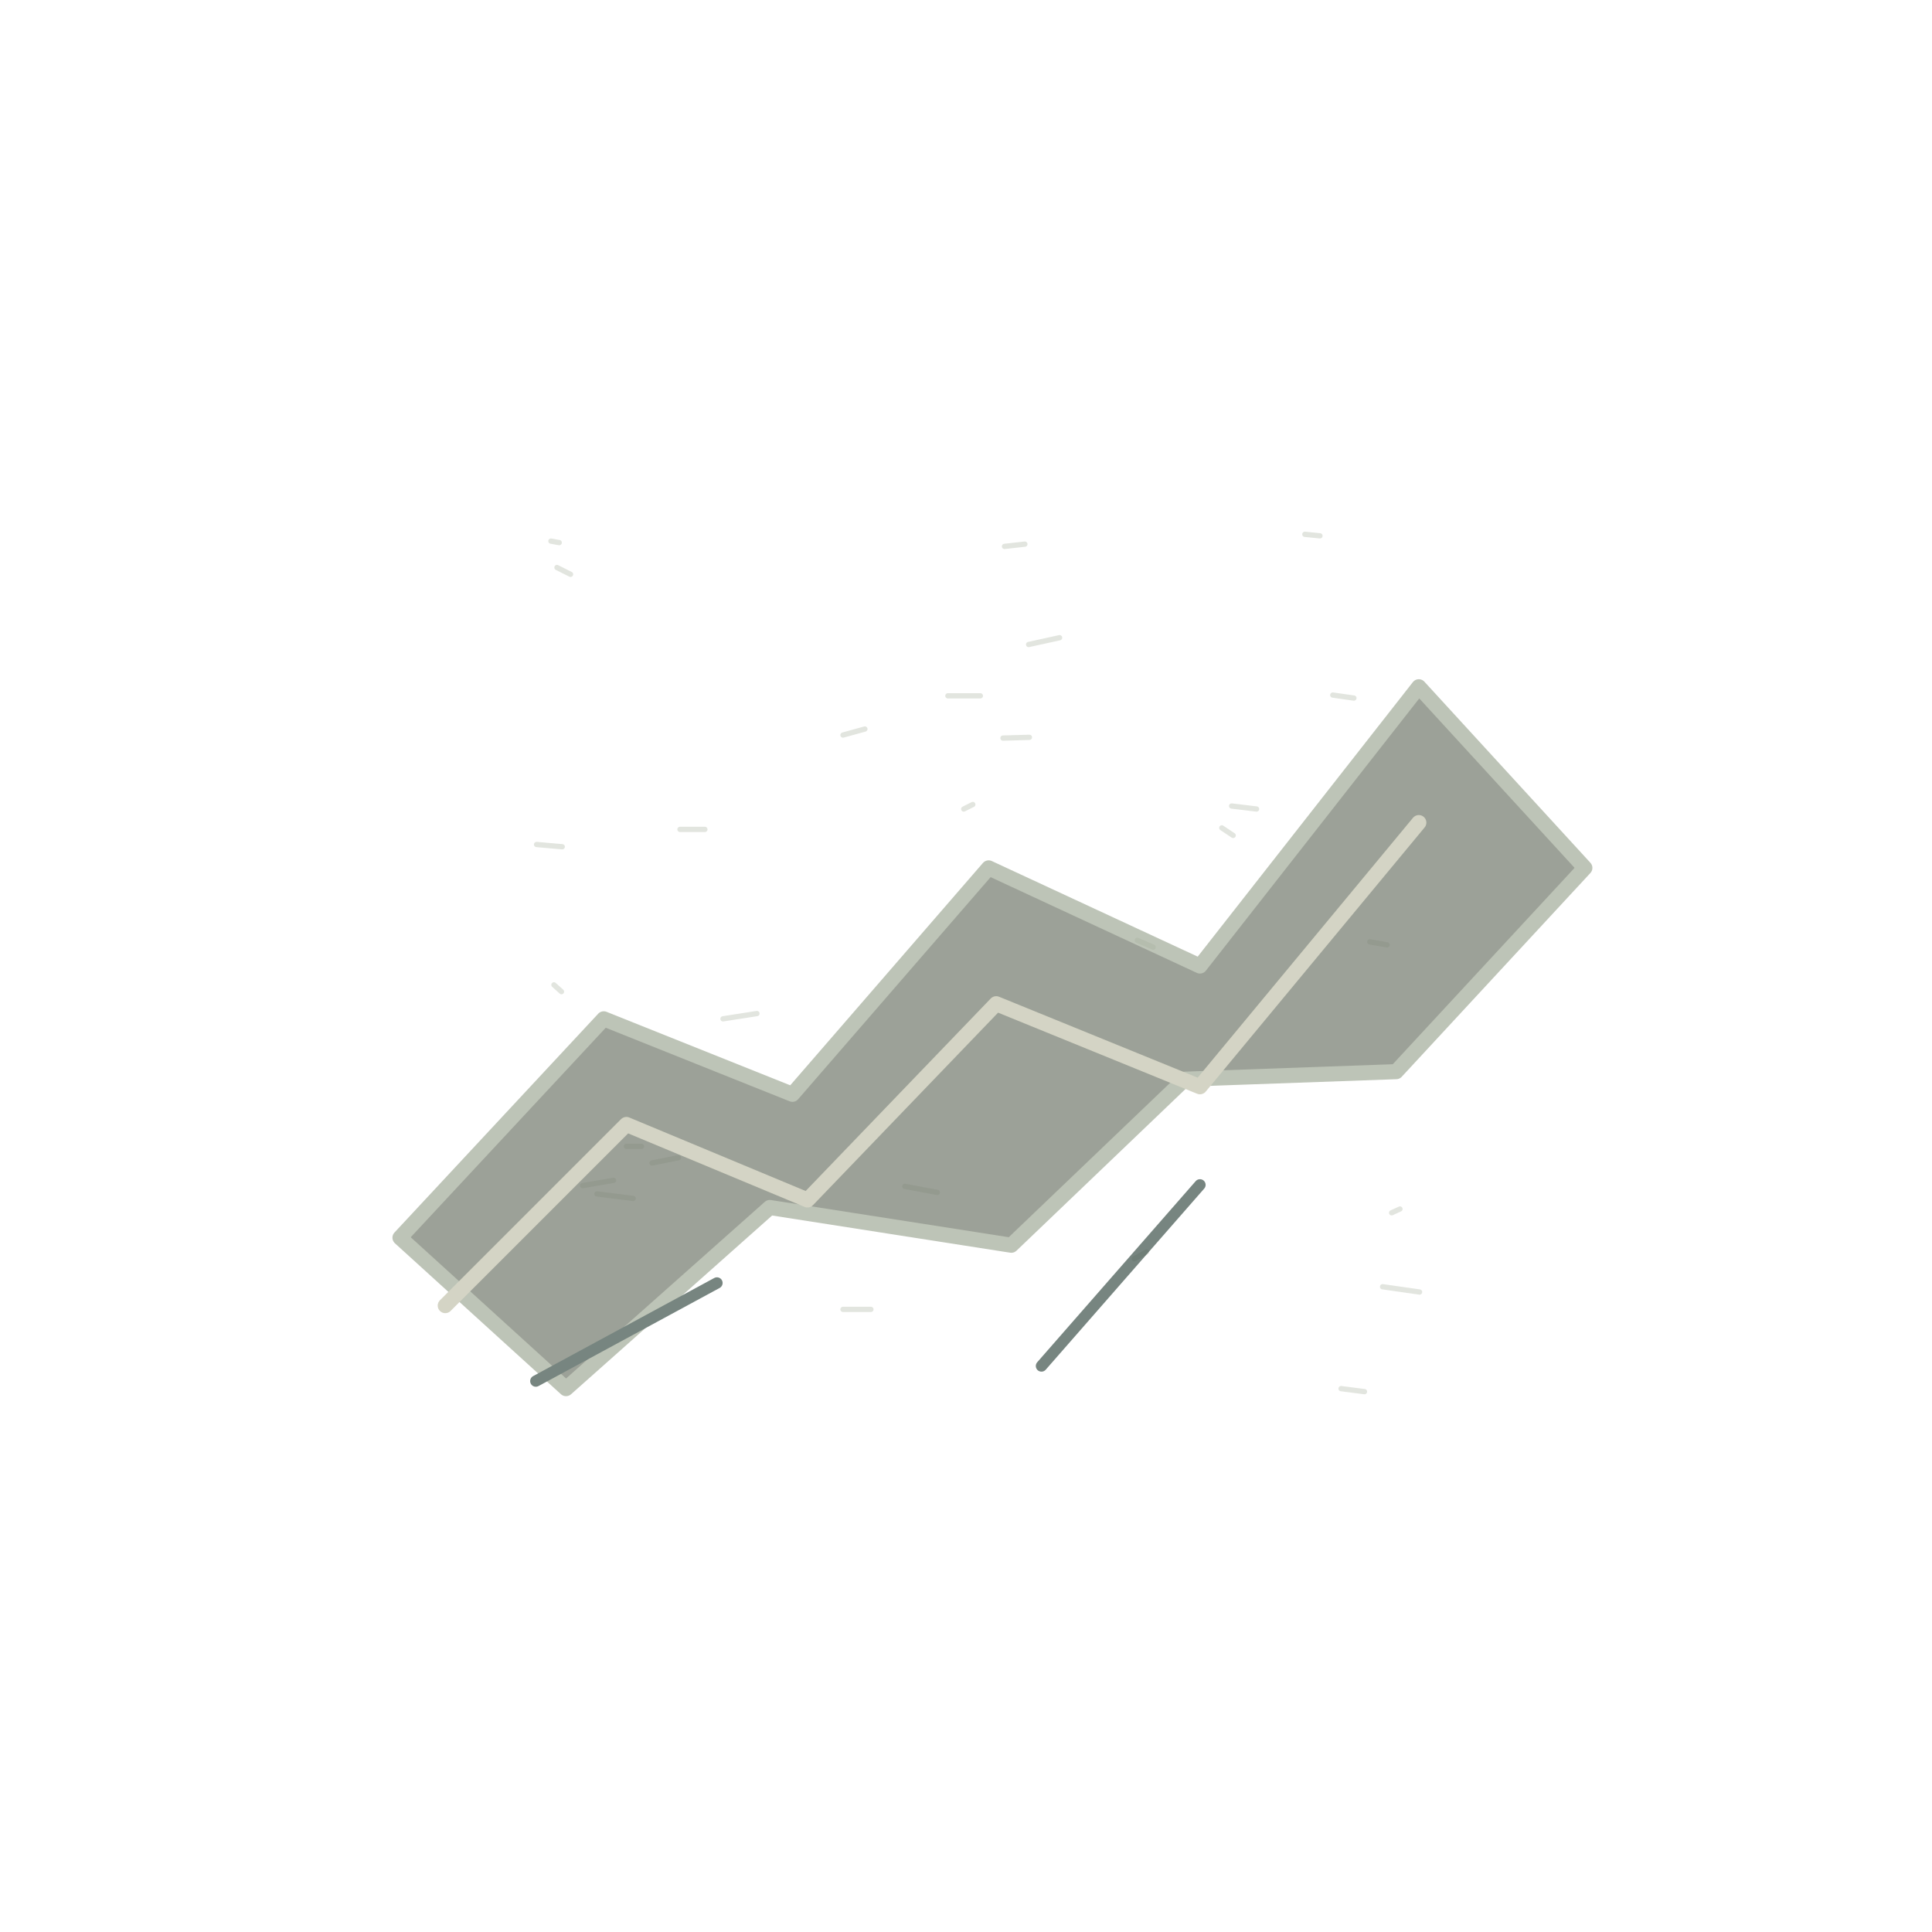
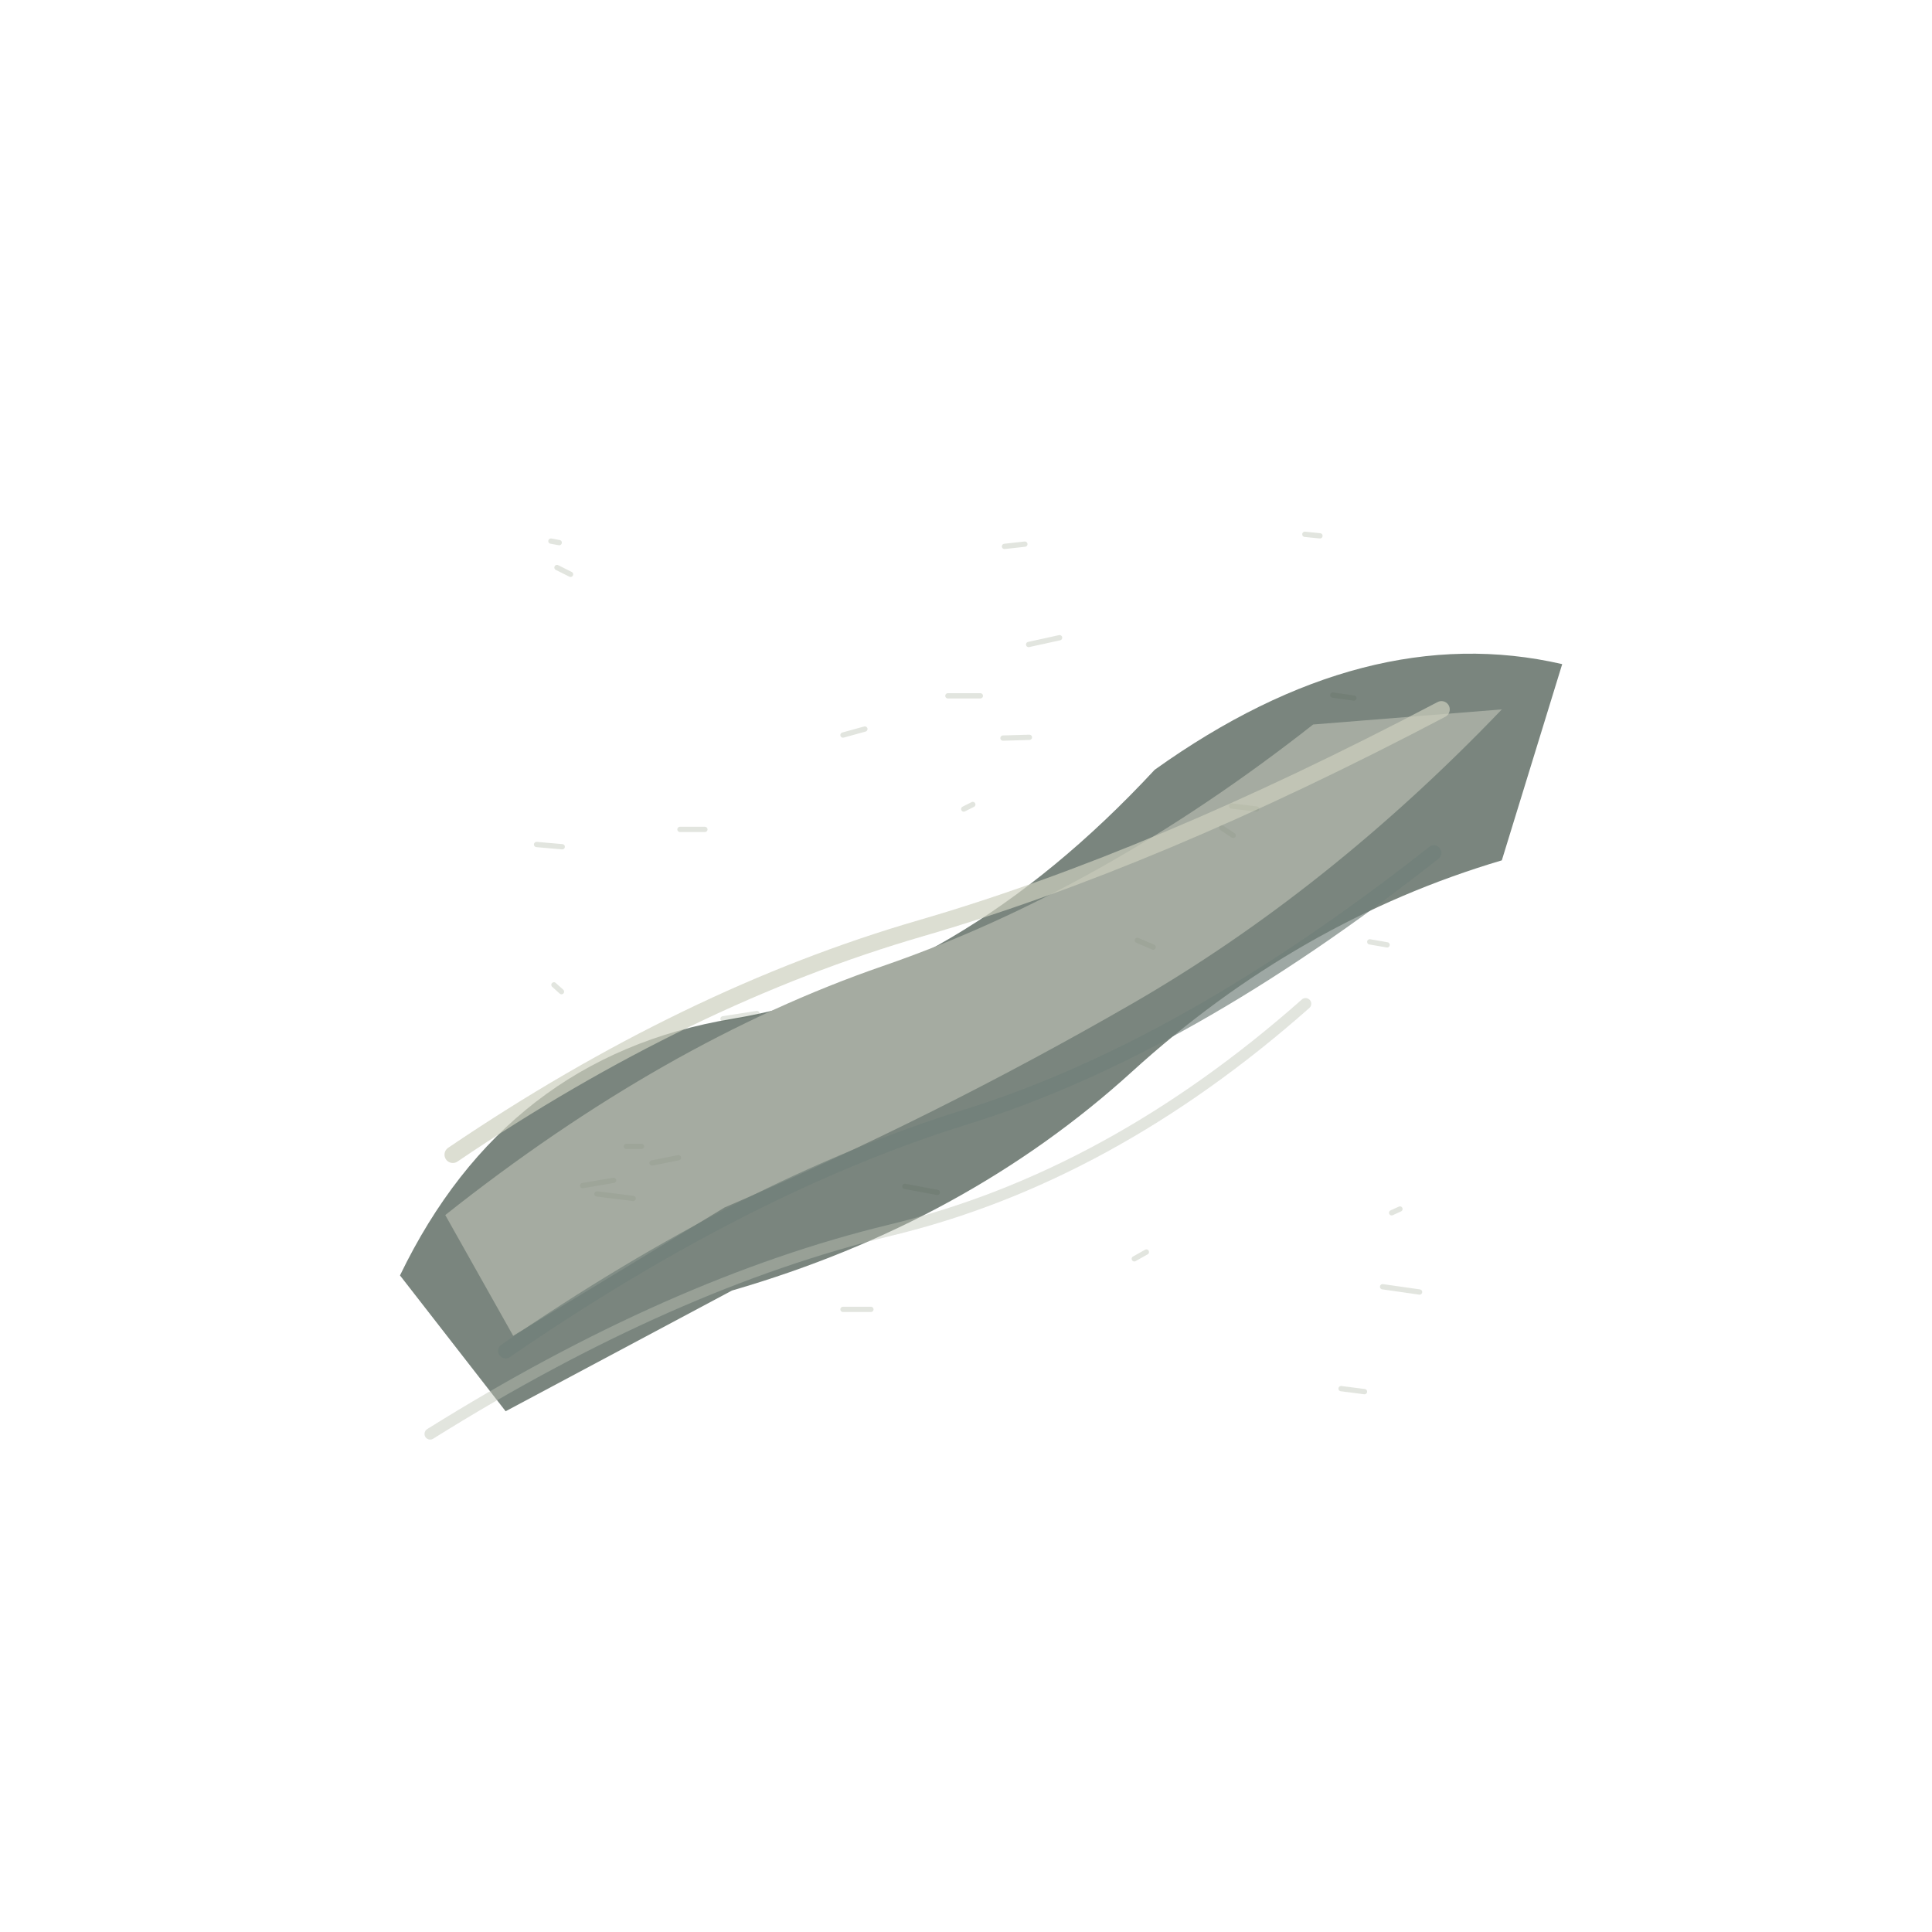
<svg xmlns="http://www.w3.org/2000/svg" viewBox="0 0 256 256" width="256" height="256" role="img" aria-label="ridge terrain variant 1">
  <defs>
    <clipPath id="hex">
      <polygon points="128,0 238.851,64 238.851,192 128,256 17.149,192 17.149,64" />
    </clipPath>
  </defs>
  <g clip-path="url(#hex)">
    <path d="M150.7 124.6l2.1 0.9" fill="none" stroke="#aab4a0" stroke-width="0.7" stroke-linejoin="round" stroke-linecap="round" opacity=".34" />
    <path d="M90.1 109.9l3.3 -0.0" fill="none" stroke="#aab4a0" stroke-width="0.7" stroke-linejoin="round" stroke-linecap="round" opacity=".34" />
    <path d="M161.9 109.7l1.5 1.0" fill="none" stroke="#aab4a0" stroke-width="0.7" stroke-linejoin="round" stroke-linecap="round" opacity=".34" />
    <path d="M77.2 157.1l4.1 -0.7" fill="none" stroke="#aab4a0" stroke-width="0.7" stroke-linejoin="round" stroke-linecap="round" opacity=".34" />
    <path d="M95.8 135.0l4.5 -0.7" fill="none" stroke="#aab4a0" stroke-width="0.7" stroke-linejoin="round" stroke-linecap="round" opacity=".34" />
    <path d="M172.9 70.8l2.0 0.2" fill="none" stroke="#aab4a0" stroke-width="0.7" stroke-linejoin="round" stroke-linecap="round" opacity=".34" />
    <path d="M79.1 158.2l4.8 0.6" fill="none" stroke="#aab4a0" stroke-width="0.7" stroke-linejoin="round" stroke-linecap="round" opacity=".34" />
    <path d="M111.7 173.5l3.7 0.0" fill="none" stroke="#aab4a0" stroke-width="0.7" stroke-linejoin="round" stroke-linecap="round" opacity=".34" />
    <path d="M73.0 71.7l1.1 0.2" fill="none" stroke="#aab4a0" stroke-width="0.7" stroke-linejoin="round" stroke-linecap="round" opacity=".34" />
    <path d="M132.9 97.8l3.5 -0.1" fill="none" stroke="#aab4a0" stroke-width="0.7" stroke-linejoin="round" stroke-linecap="round" opacity=".34" />
    <path d="M150.3 166.8l1.6 -0.9" fill="none" stroke="#aab4a0" stroke-width="0.7" stroke-linejoin="round" stroke-linecap="round" opacity=".34" />
    <path d="M86.4 154.1l3.5 -0.7" fill="none" stroke="#aab4a0" stroke-width="0.7" stroke-linejoin="round" stroke-linecap="round" opacity=".34" />
    <path d="M111.7 97.4l2.9 -0.8" fill="none" stroke="#aab4a0" stroke-width="0.7" stroke-linejoin="round" stroke-linecap="round" opacity=".34" />
    <path d="M83.0 151.9l2.0 0.0" fill="none" stroke="#aab4a0" stroke-width="0.7" stroke-linejoin="round" stroke-linecap="round" opacity=".34" />
    <path d="M183.2 170.5l4.9 0.7" fill="none" stroke="#aab4a0" stroke-width="0.7" stroke-linejoin="round" stroke-linecap="round" opacity=".34" />
    <path d="M136.3 85.4l4.1 -0.9" fill="none" stroke="#aab4a0" stroke-width="0.7" stroke-linejoin="round" stroke-linecap="round" opacity=".34" />
    <path d="M125.6 92.2l4.3 0.0" fill="none" stroke="#aab4a0" stroke-width="0.7" stroke-linejoin="round" stroke-linecap="round" opacity=".34" />
    <path d="M73.4 130.5l1.0 0.9" fill="none" stroke="#aab4a0" stroke-width="0.7" stroke-linejoin="round" stroke-linecap="round" opacity=".34" />
    <path d="M119.9 157.2l4.3 0.8" fill="none" stroke="#aab4a0" stroke-width="0.7" stroke-linejoin="round" stroke-linecap="round" opacity=".34" />
    <path d="M177.7 184.0l3.1 0.4" fill="none" stroke="#aab4a0" stroke-width="0.7" stroke-linejoin="round" stroke-linecap="round" opacity=".34" />
    <path d="M181.5 124.8l2.3 0.4" fill="none" stroke="#aab4a0" stroke-width="0.7" stroke-linejoin="round" stroke-linecap="round" opacity=".34" />
    <path d="M127.7 107.2l1.2 -0.6" fill="none" stroke="#aab4a0" stroke-width="0.7" stroke-linejoin="round" stroke-linecap="round" opacity=".34" />
    <path d="M73.8 75.2l1.8 0.9" fill="none" stroke="#aab4a0" stroke-width="0.7" stroke-linejoin="round" stroke-linecap="round" opacity=".34" />
    <path d="M176.6 92.1l2.8 0.4" fill="none" stroke="#aab4a0" stroke-width="0.7" stroke-linejoin="round" stroke-linecap="round" opacity=".34" />
    <path d="M71.1 111.9l3.4 0.3" fill="none" stroke="#aab4a0" stroke-width="0.7" stroke-linejoin="round" stroke-linecap="round" opacity=".34" />
    <path d="M163.2 106.8l3.3 0.4" fill="none" stroke="#aab4a0" stroke-width="0.7" stroke-linejoin="round" stroke-linecap="round" opacity=".34" />
    <path d="M133.1 72.4l2.7 -0.3" fill="none" stroke="#aab4a0" stroke-width="0.7" stroke-linejoin="round" stroke-linecap="round" opacity=".34" />
    <path d="M184.4 160.7l1.1 -0.5" fill="none" stroke="#aab4a0" stroke-width="0.7" stroke-linejoin="round" stroke-linecap="round" opacity=".34" />
-     <g transform="rotate(0 128 128)" opacity=".72">
-       <path d="M53 164 80 135l25 10 26-30 28 13 29-37 22 24-25 27-28 1-23 22-32-5-27 24Z" fill="#767d70" stroke="#a4ad9b" stroke-width="2" stroke-linejoin="round" />
-       <path d="M59 173 83 149l24 10 25-26 27 11 29-35" fill="none" stroke="#c4c4ae" stroke-width="2" stroke-linejoin="round" stroke-linecap="round" />
-       <path d="M71 183l24-13m43 11 21-24" fill="none" stroke="#42564f" stroke-width="1.5" stroke-linejoin="round" stroke-linecap="round" />
+     <g transform="rotate(0 128 128)" opacity=".76">
+       <path d="M53 169Q67 140 97 135T153 102Q181 82 207 88L199 114Q172 122 150 142T97 171L67 187Z" fill="#505f56" stroke="none" stroke-width="1" stroke-linejoin="round" />
+       <path d="M59 161Q88 138 117 128T174 96L199 94Q176 118 150 133T96 160L68 177Z" fill="#899183" stroke="none" stroke-width="1" stroke-linejoin="round" />
+       <path d="M60 153Q91 132 122 123T191 94" fill="none" stroke="#bdc0aa" stroke-width="2.2" stroke-linejoin="round" stroke-linecap="round" opacity=".7" />
+       <path d="M67 179Q99 157 128 148T190 113" fill="none" stroke="#43574f" stroke-width="2" stroke-linejoin="round" stroke-linecap="round" opacity=".68" />
+       <path d="M57 190Q89 170 118 163T173 133" fill="none" stroke="#a8af9e" stroke-width="1.5" stroke-linejoin="round" stroke-linecap="round" opacity=".44" />
    </g>
  </g>
</svg>
